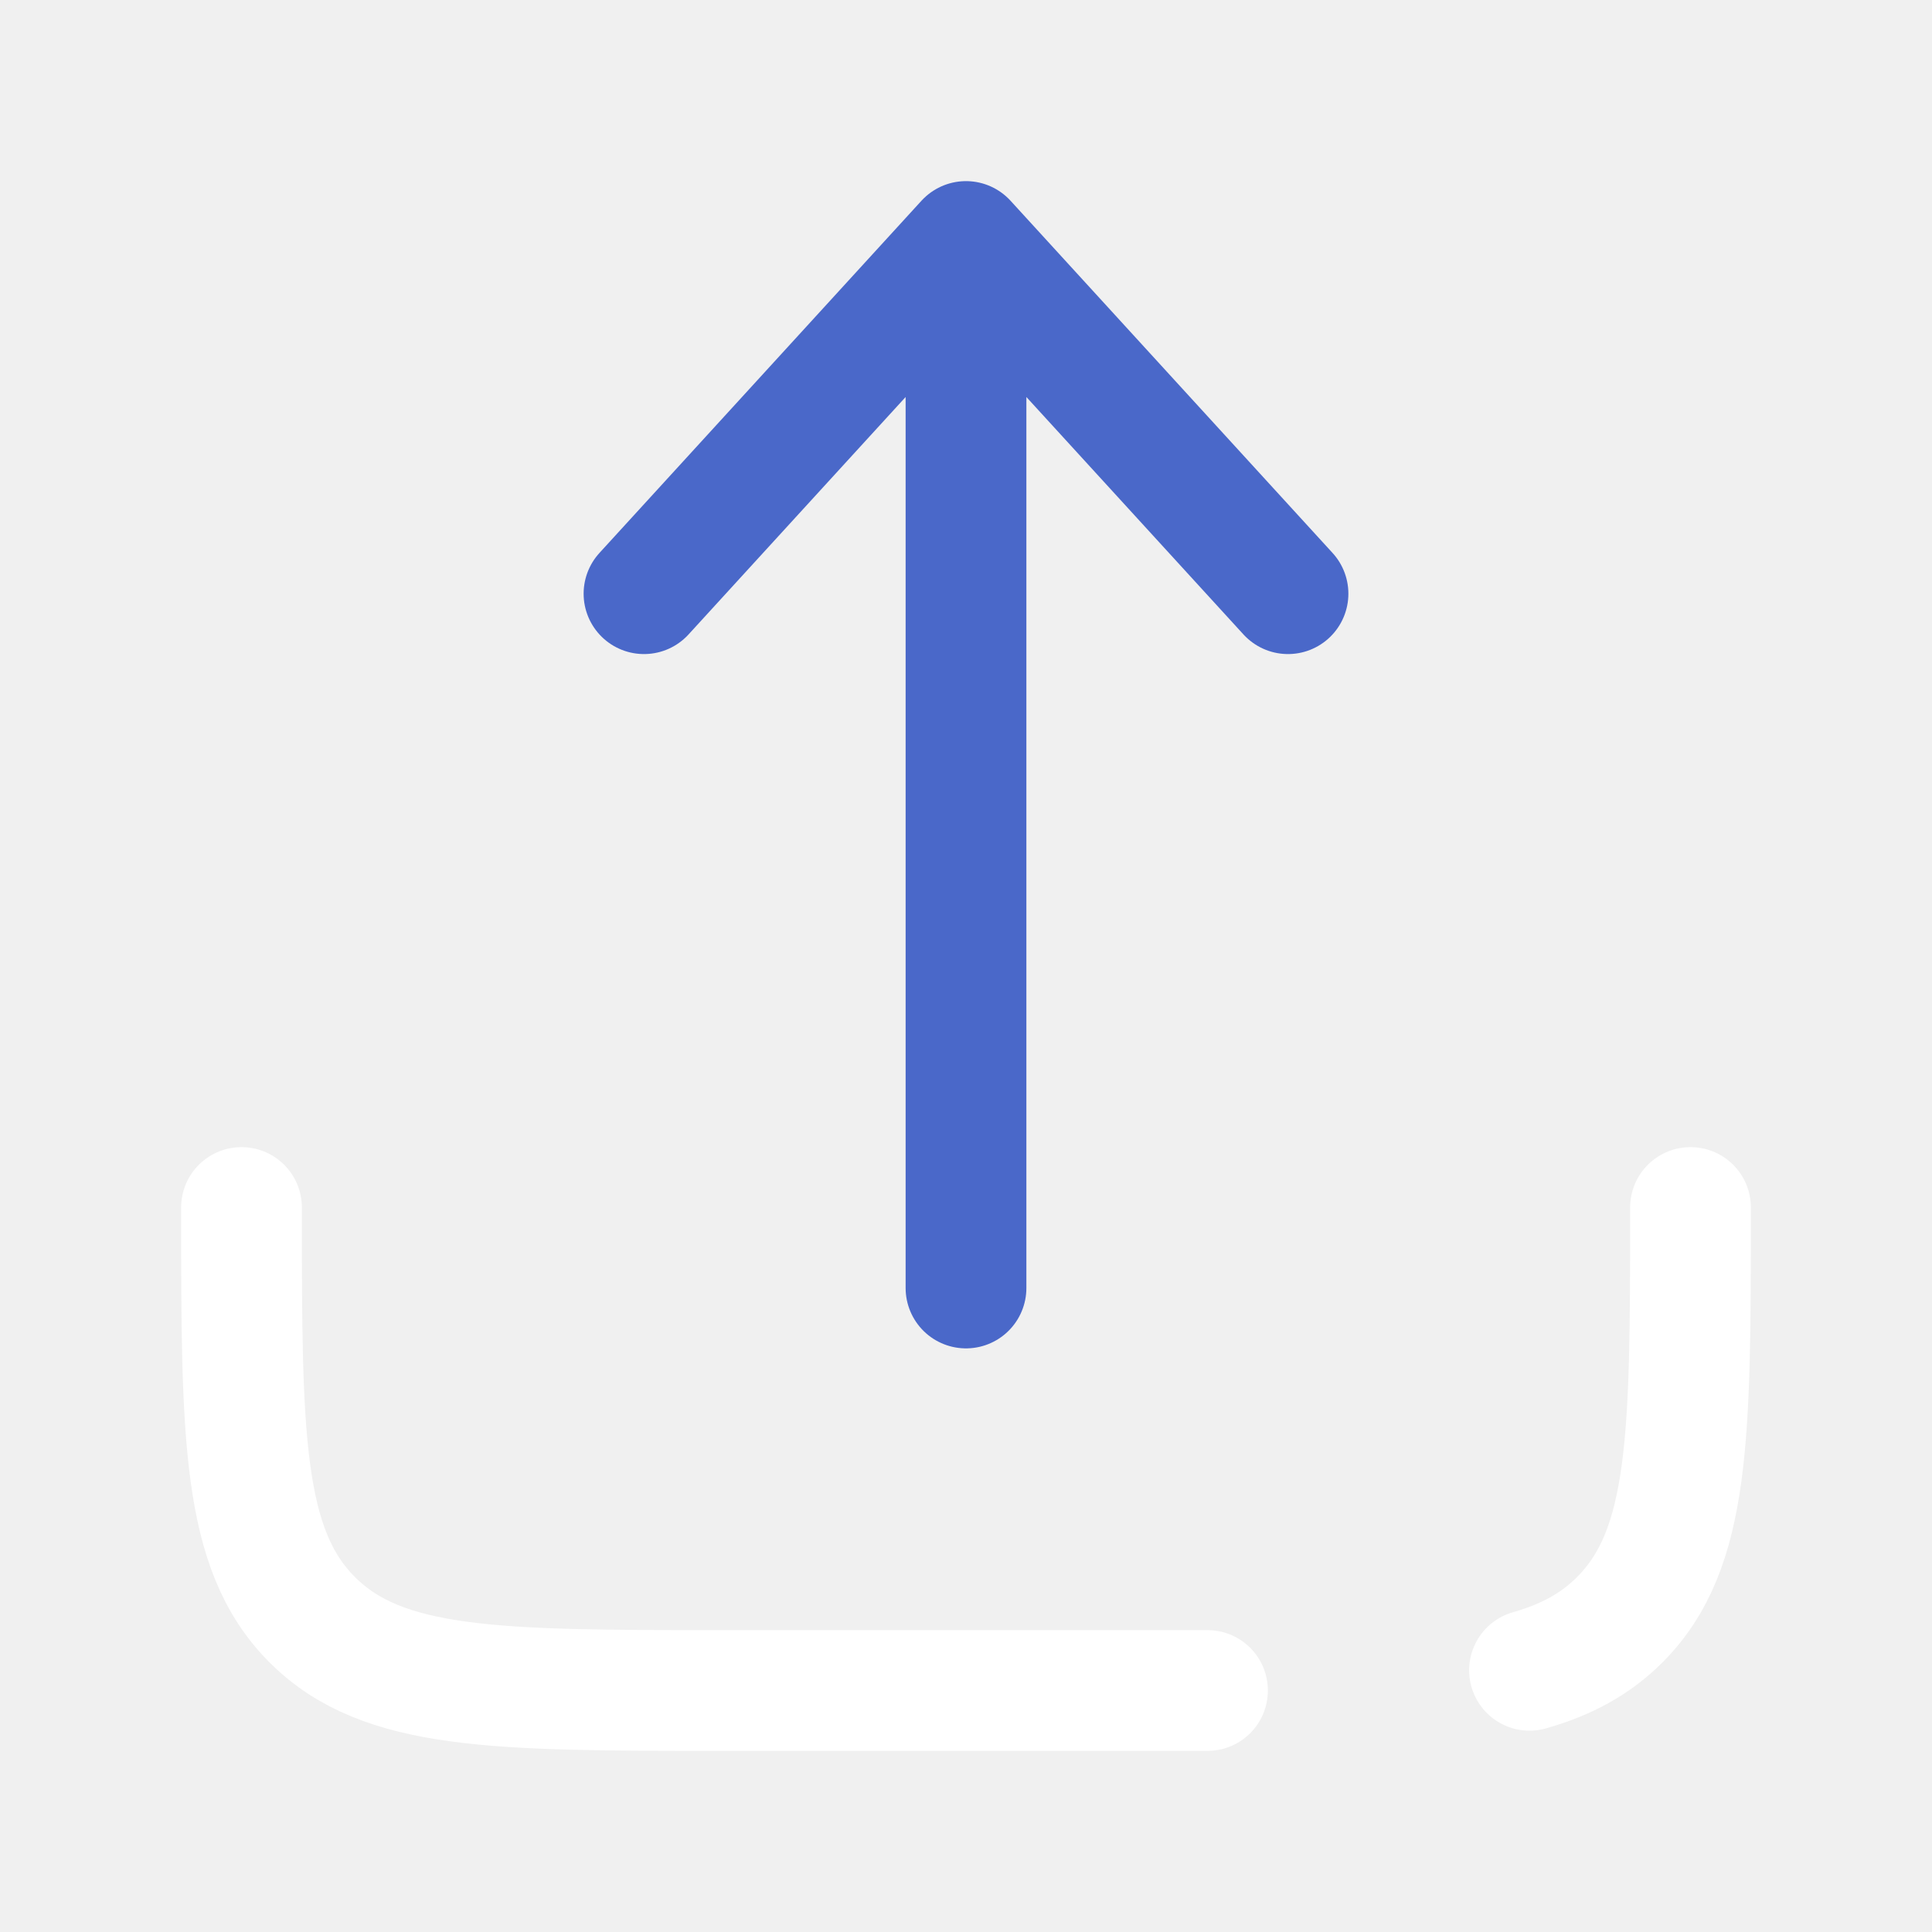
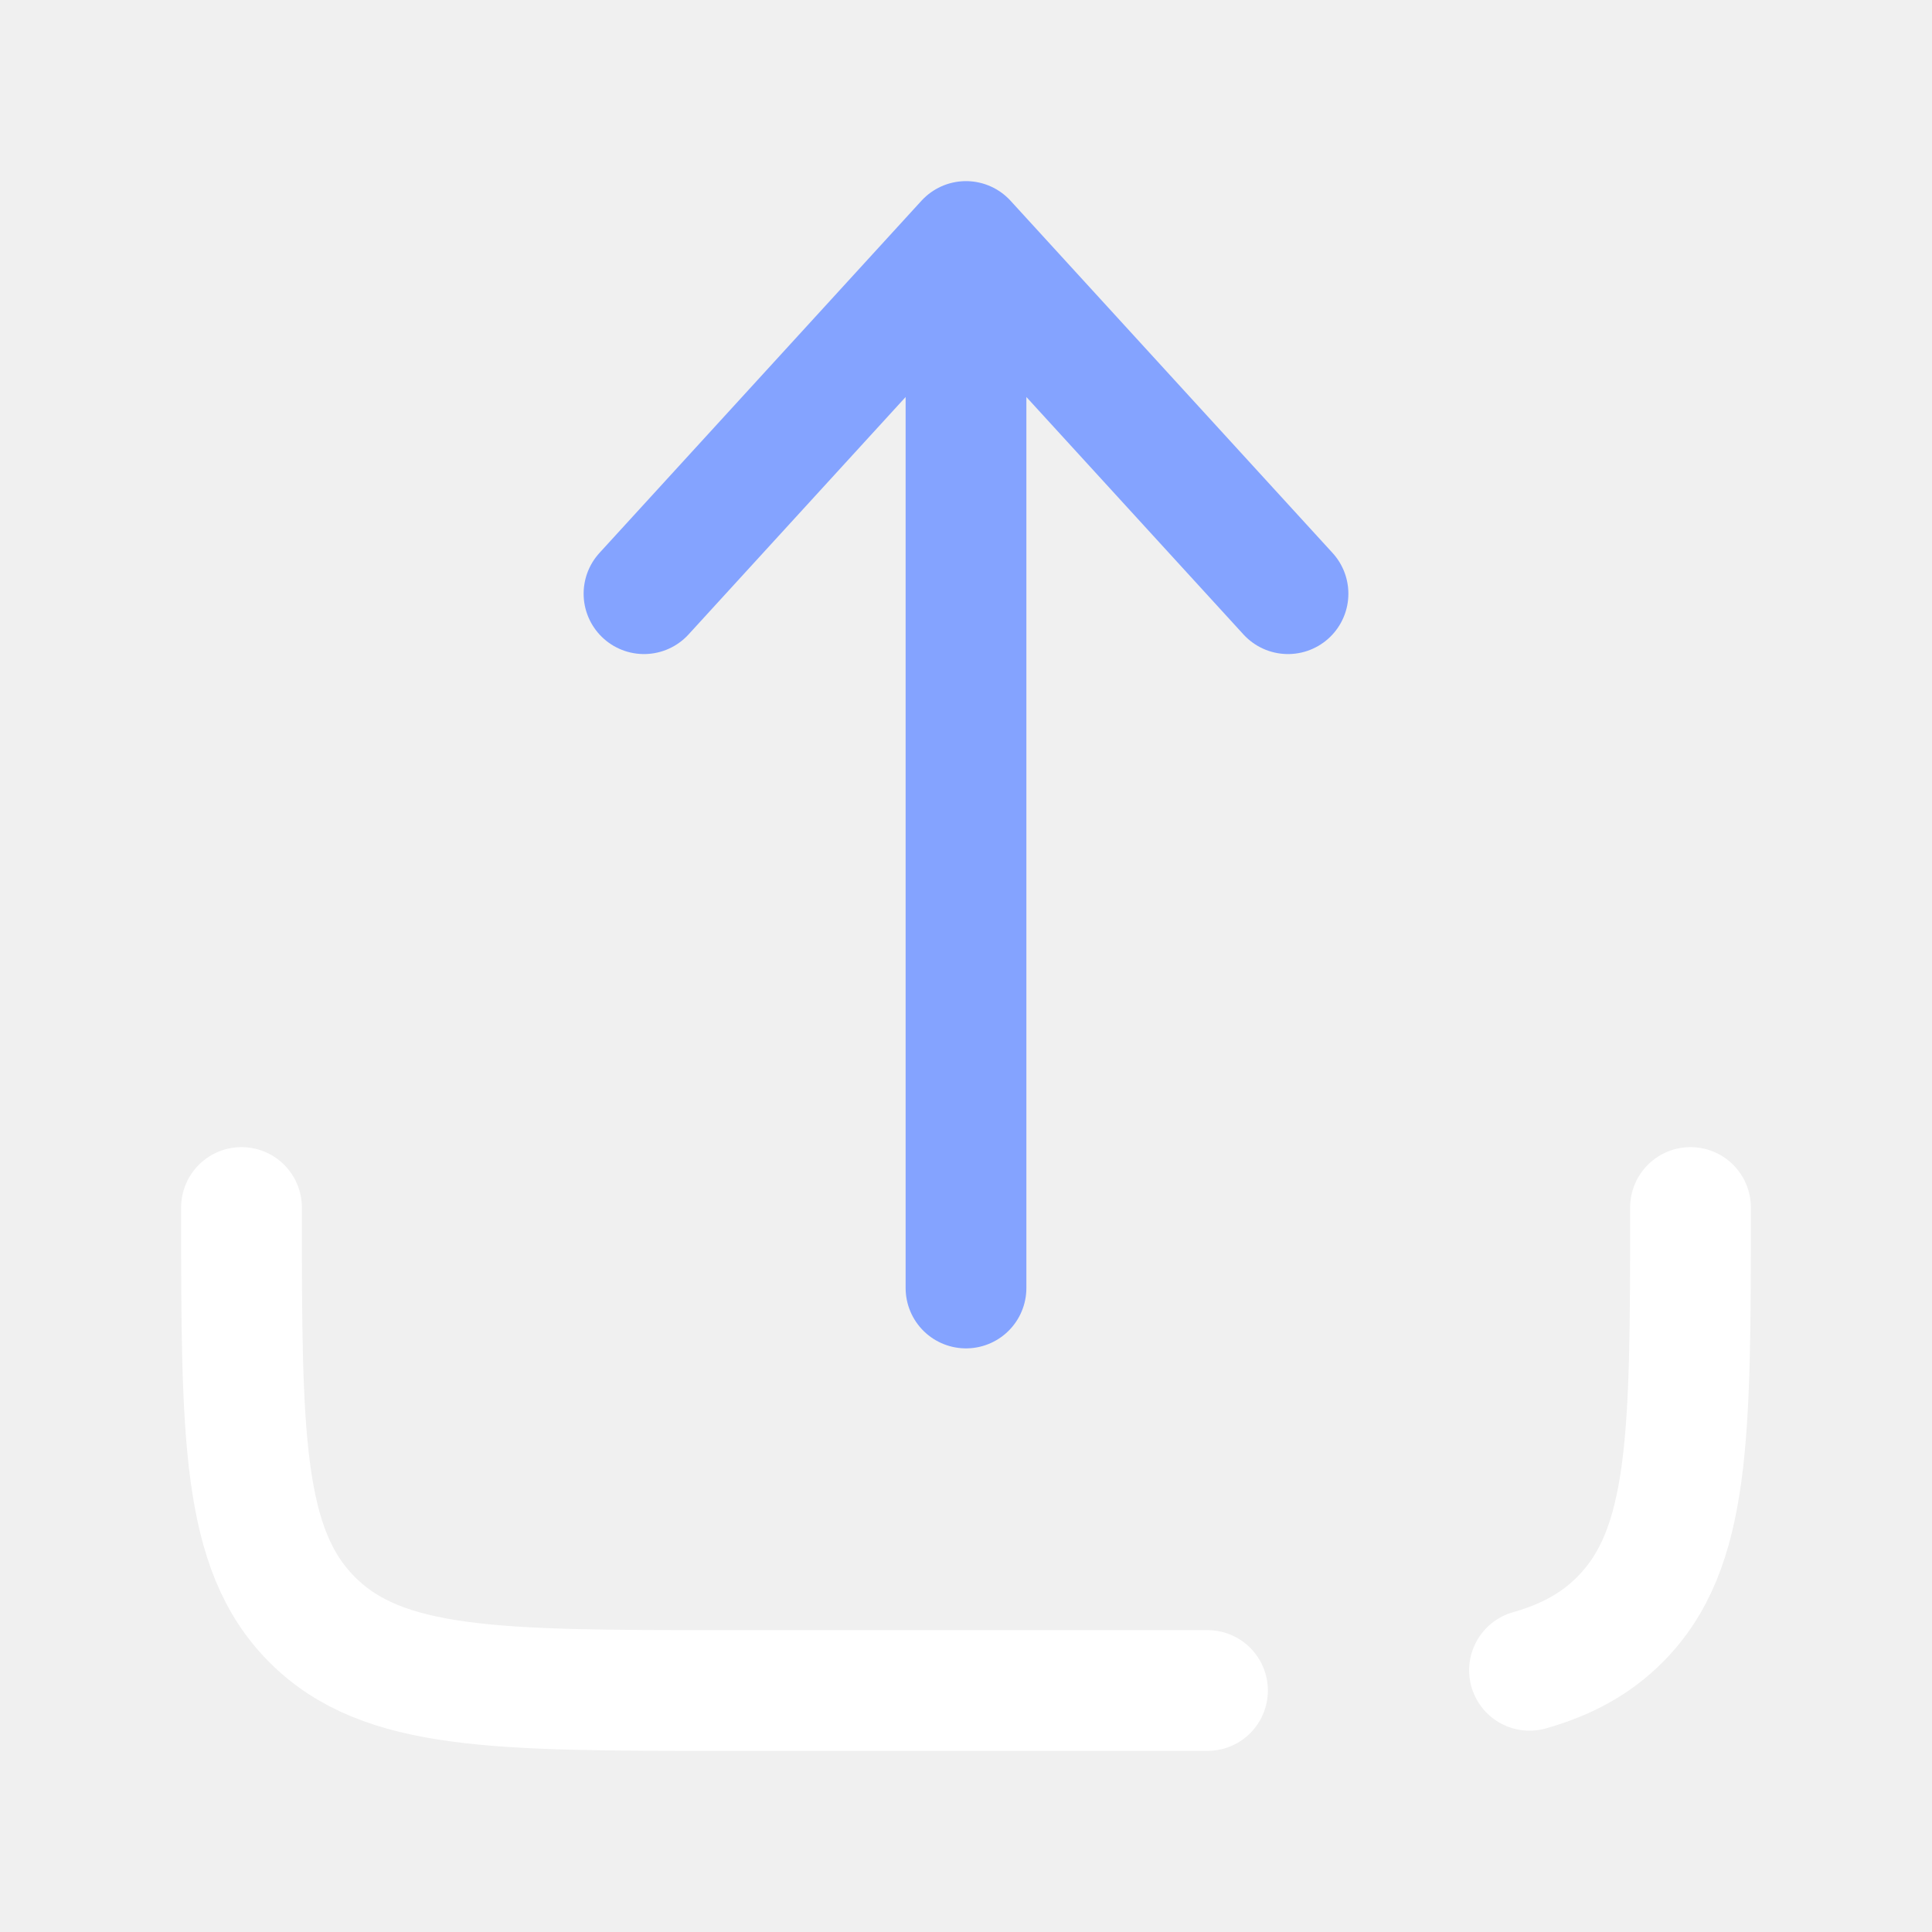
<svg xmlns="http://www.w3.org/2000/svg" width="800px" height="800px" viewBox="0 0 24 24" fill="none">
  <path d="M15 21H9C6.172 21 4.757 21 3.879 20.121C3 19.243 3 17.828 3 15M21 15C21 17.828 21 19.243 20.121 20.121C19.822 20.421 19.459 20.619 19 20.749" stroke="white" stroke-width="1.5" stroke-linecap="round" stroke-linejoin="round" />
-   <path d="M12 16V3M12 3L16 7.375M12 3L8 7.375" stroke="#4A68C9" stroke-width="1.5" stroke-linecap="round" stroke-linejoin="round" />
+   <path d="M12 16V3M12 3L16 7.375M12 3L8 7.375" stroke="#84A3FF" stroke-width="1.5" stroke-linecap="round" stroke-linejoin="round" />
</svg>
